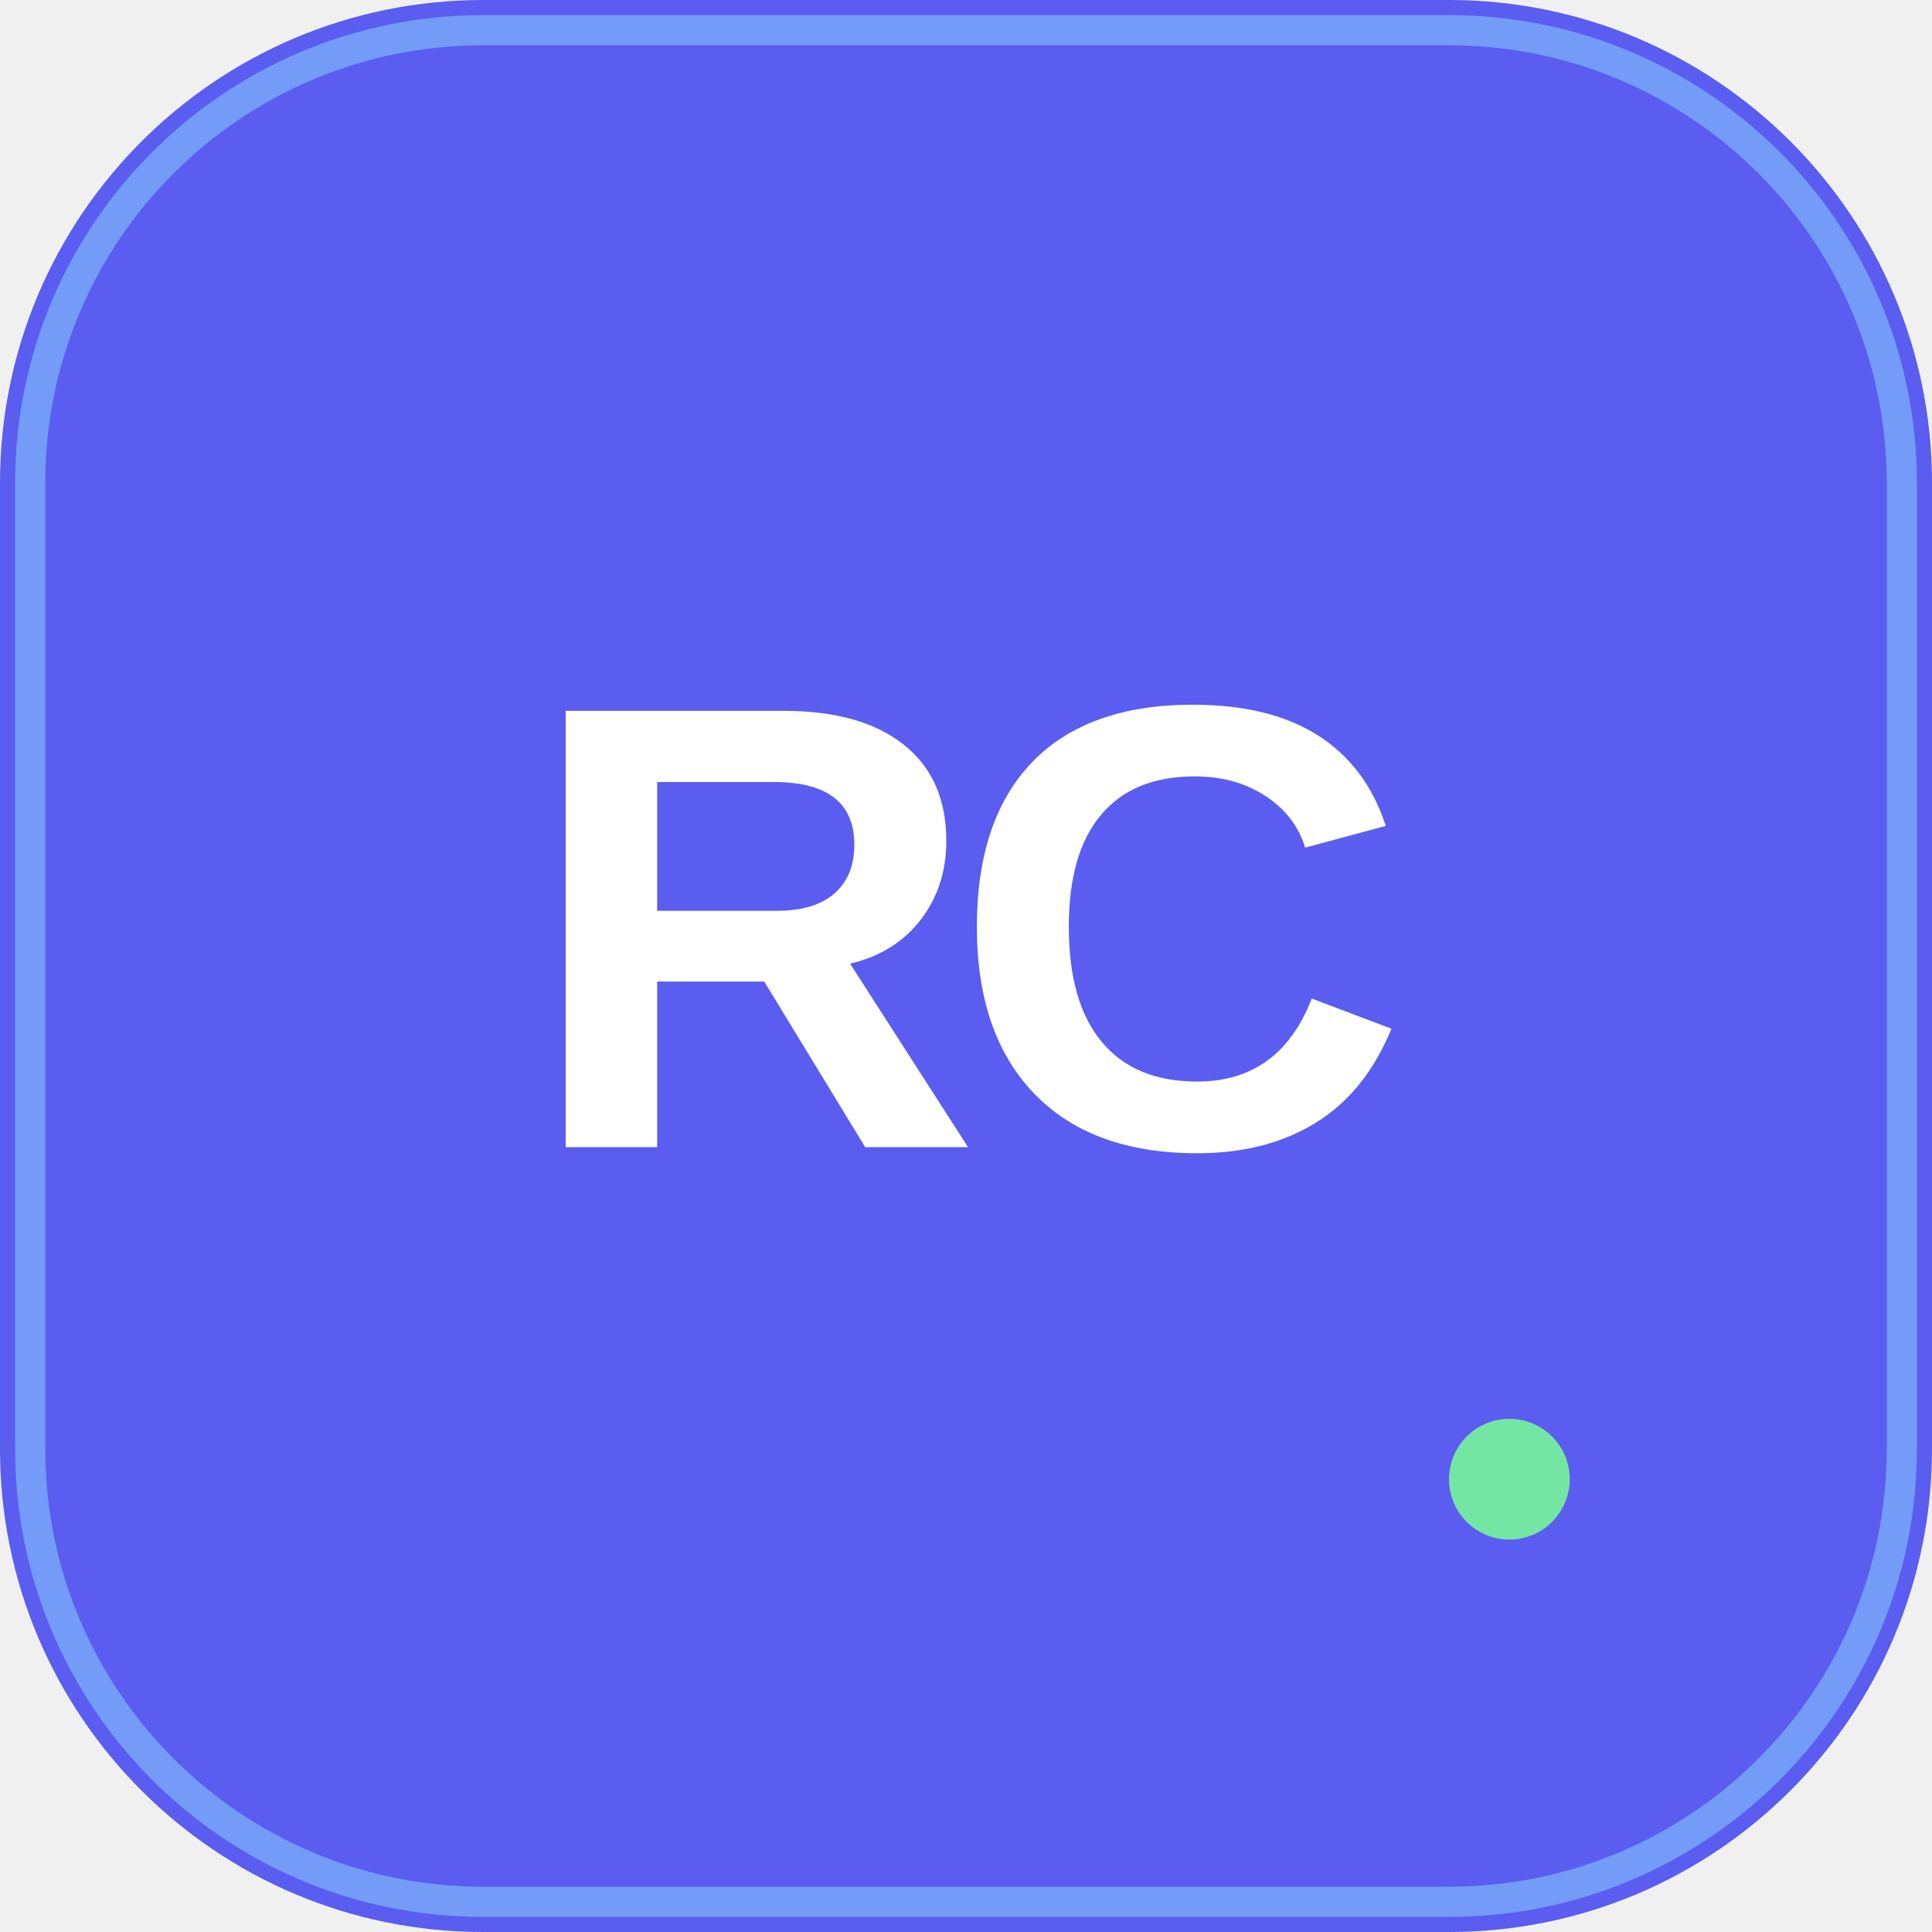
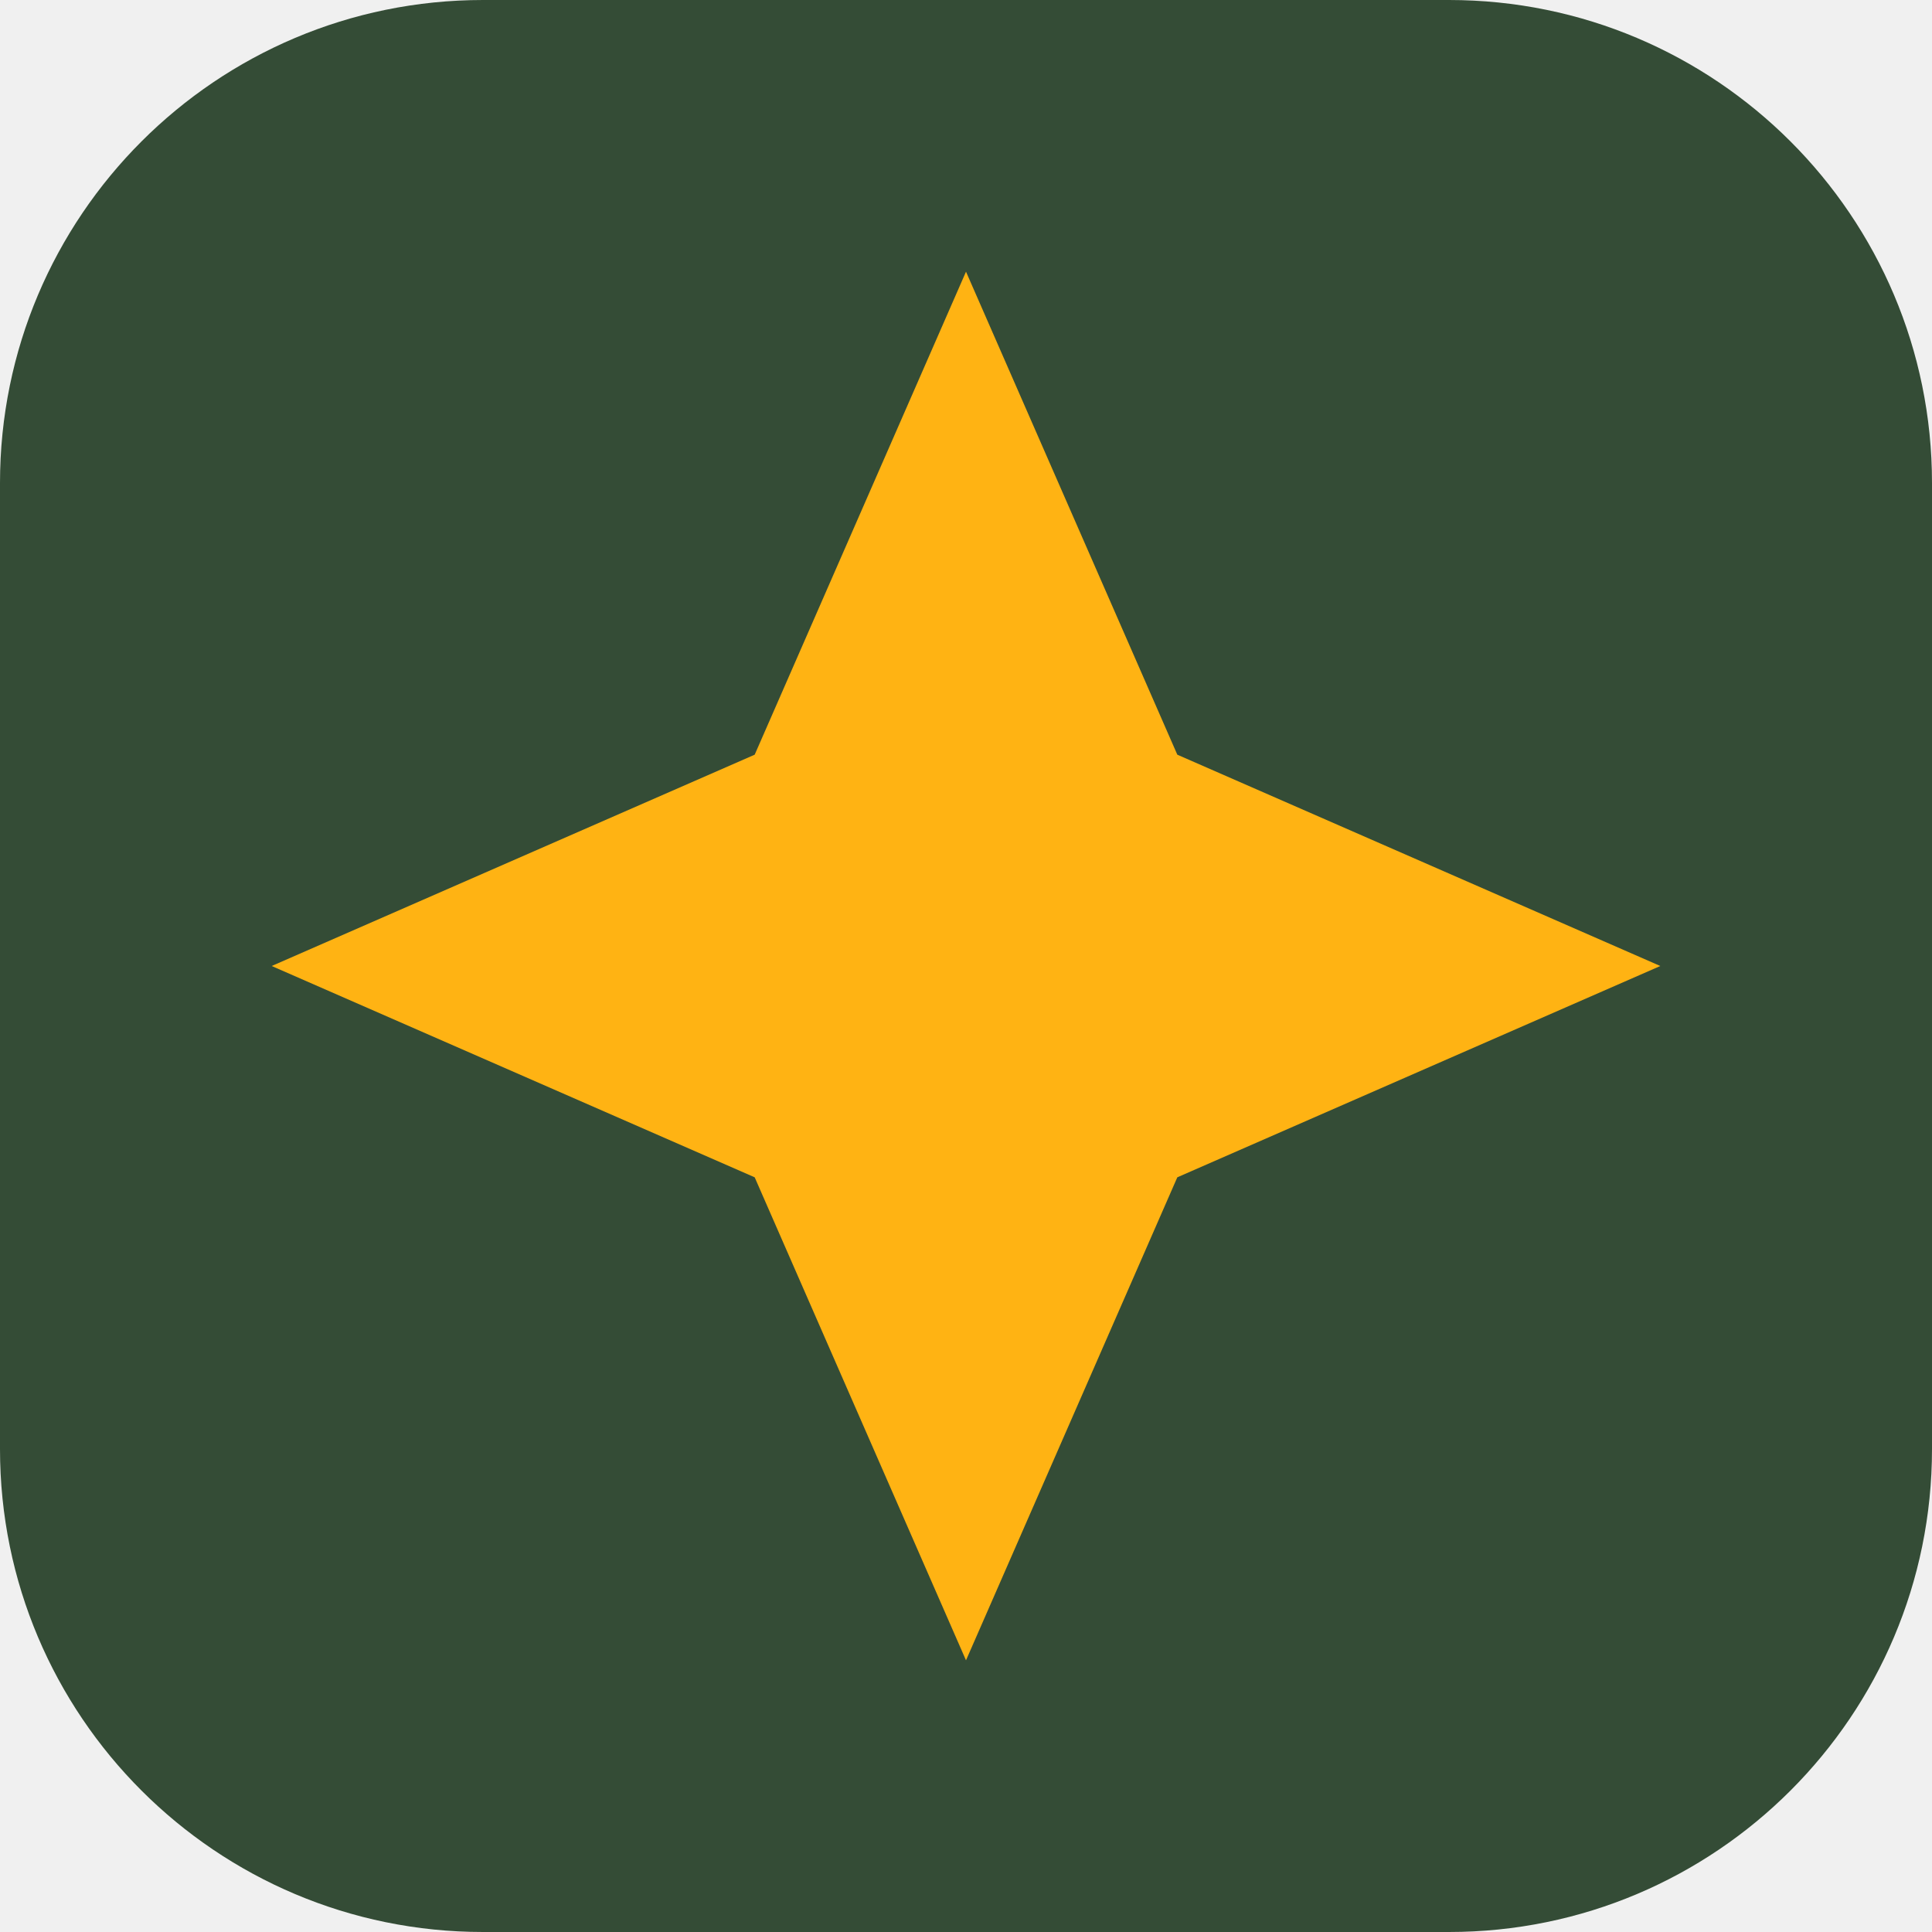
<svg xmlns="http://www.w3.org/2000/svg" width="64" height="64" viewBox="0 0 64 64">
-   <rect width="64" height="64" rx="16" fill="#5B5CF0" />
-   <rect x="1" y="1" width="62" height="62" rx="15" fill="none" stroke="#8EDFFF" stroke-opacity=".48" />
-   <text x="32" y="38" text-anchor="middle" fill="white" font-family="Arial, sans-serif" font-size="21" font-weight="700" letter-spacing="-1">RC</text>
-   <circle cx="50" cy="49" r="2" fill="#74E6A3" />
+   <rect width="64" height="64" rx="16" fill="#344c36" />
+   <path d="m32 9 7 16 16 7-16 7-7 16-7-16-16-7 16-7Z" fill="#ffb313" />
</svg>
